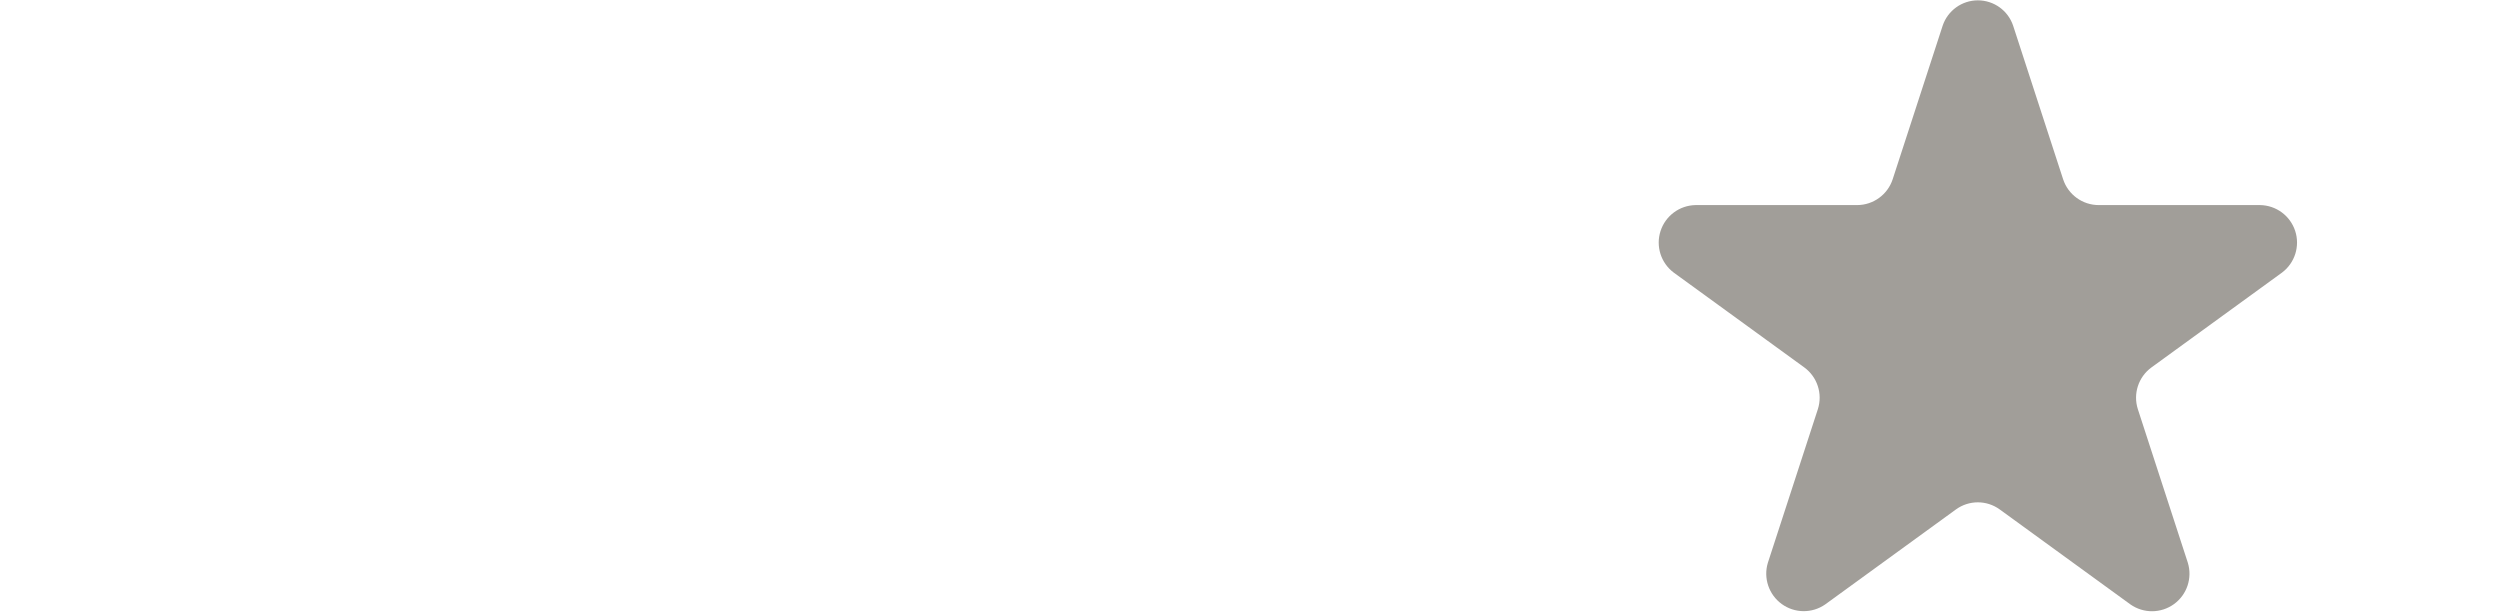
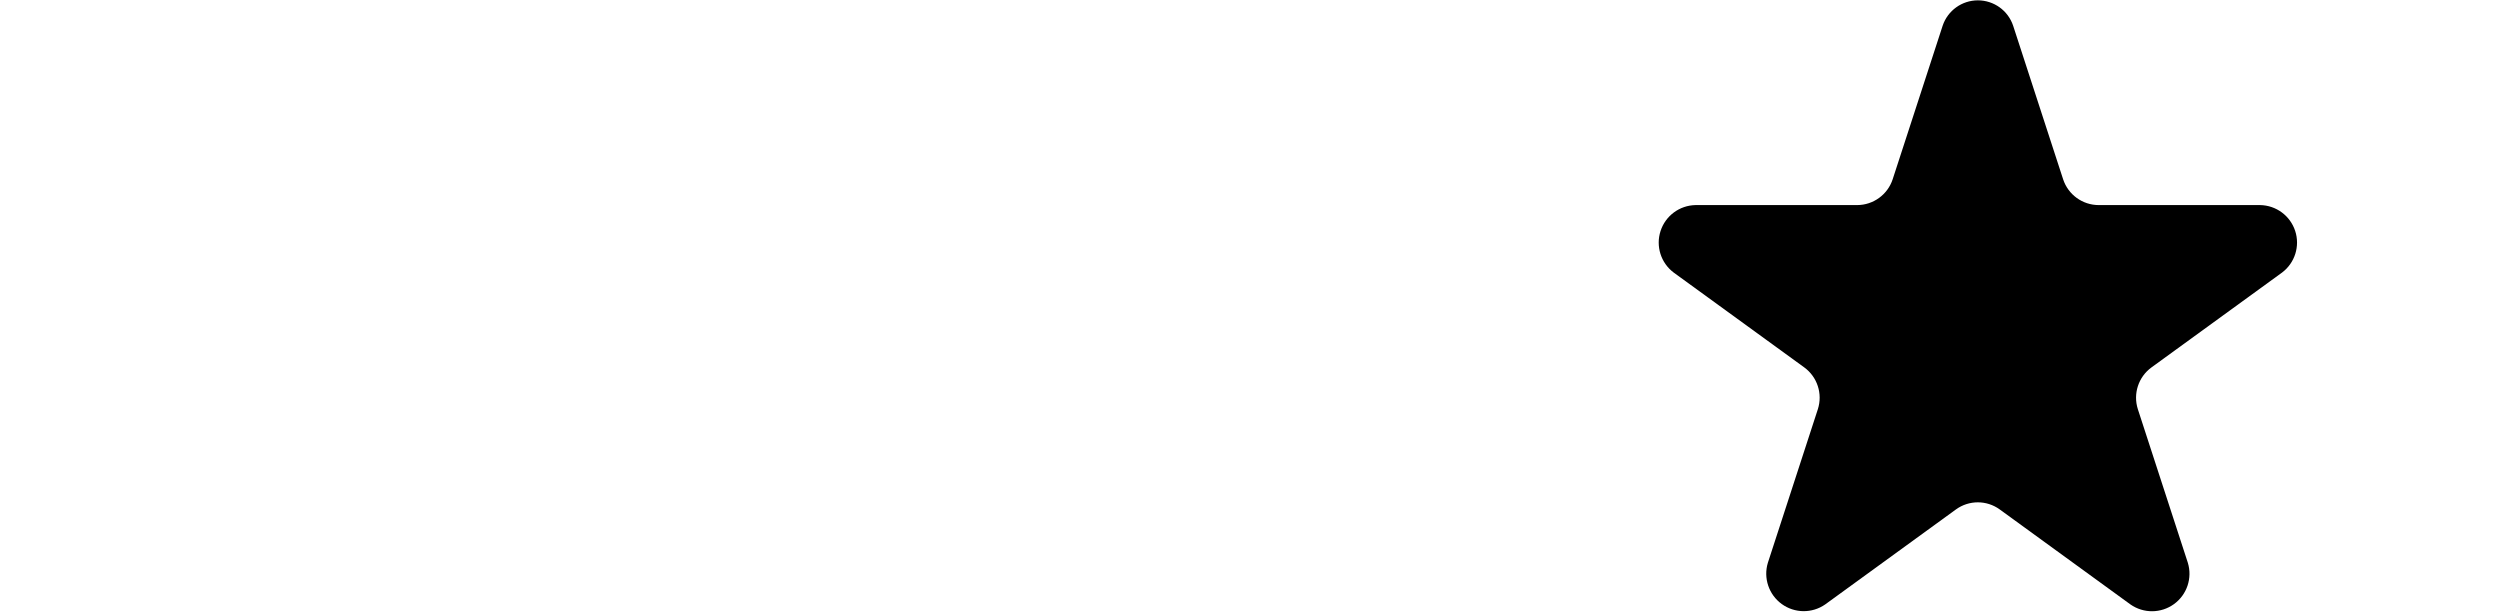
<svg xmlns="http://www.w3.org/2000/svg" width="60" height="14.688" viewBox="0 0 60 14.688">
  <g id="Grupo_1226" data-name="Grupo 1226" transform="translate(-119.497 -252.805)">
    <g id="Grupo_709" data-name="Grupo 709" transform="translate(-14.996 41.116)">
      <g id="star" transform="translate(134.493 211.689)">
-         <path id="Caminho_404" data-name="Caminho 404" d="M507.566,159.7l1.2,3.687a.9.9,0,0,0,.852.619h3.876a.9.9,0,0,1,.527,1.619l-3.136,2.278a.9.9,0,0,0-.326,1l1.2,3.687a.9.9,0,0,1-1.378,1l-3.136-2.279a.894.894,0,0,0-1.052,0l-3.137,2.279a.9.9,0,0,1-1.376-1l1.2-3.687a.9.9,0,0,0-.325-1l-3.136-2.278a.9.9,0,0,1,.526-1.619h3.879a.9.9,0,0,0,.851-.619l1.2-3.687A.892.892,0,0,1,507.566,159.7Z" transform="translate(-459.251 -159.084)" fill="#a19e99" />
+         <path id="Caminho_404" data-name="Caminho 404" d="M507.566,159.7l1.2,3.687a.9.9,0,0,0,.852.619h3.876a.9.9,0,0,1,.527,1.619l-3.136,2.278a.9.9,0,0,0-.326,1l1.2,3.687a.9.9,0,0,1-1.378,1l-3.136-2.279a.894.894,0,0,0-1.052,0l-3.137,2.279a.9.9,0,0,1-1.376-1l1.2-3.687a.9.9,0,0,0-.325-1l-3.136-2.278a.9.9,0,0,1,.526-1.619h3.879a.9.9,0,0,0,.851-.619l1.2-3.687A.892.892,0,0,1,507.566,159.7Z" transform="translate(-459.251 -159.084)" fill="currentColor" />
      </g>
    </g>
  </g>
</svg>
